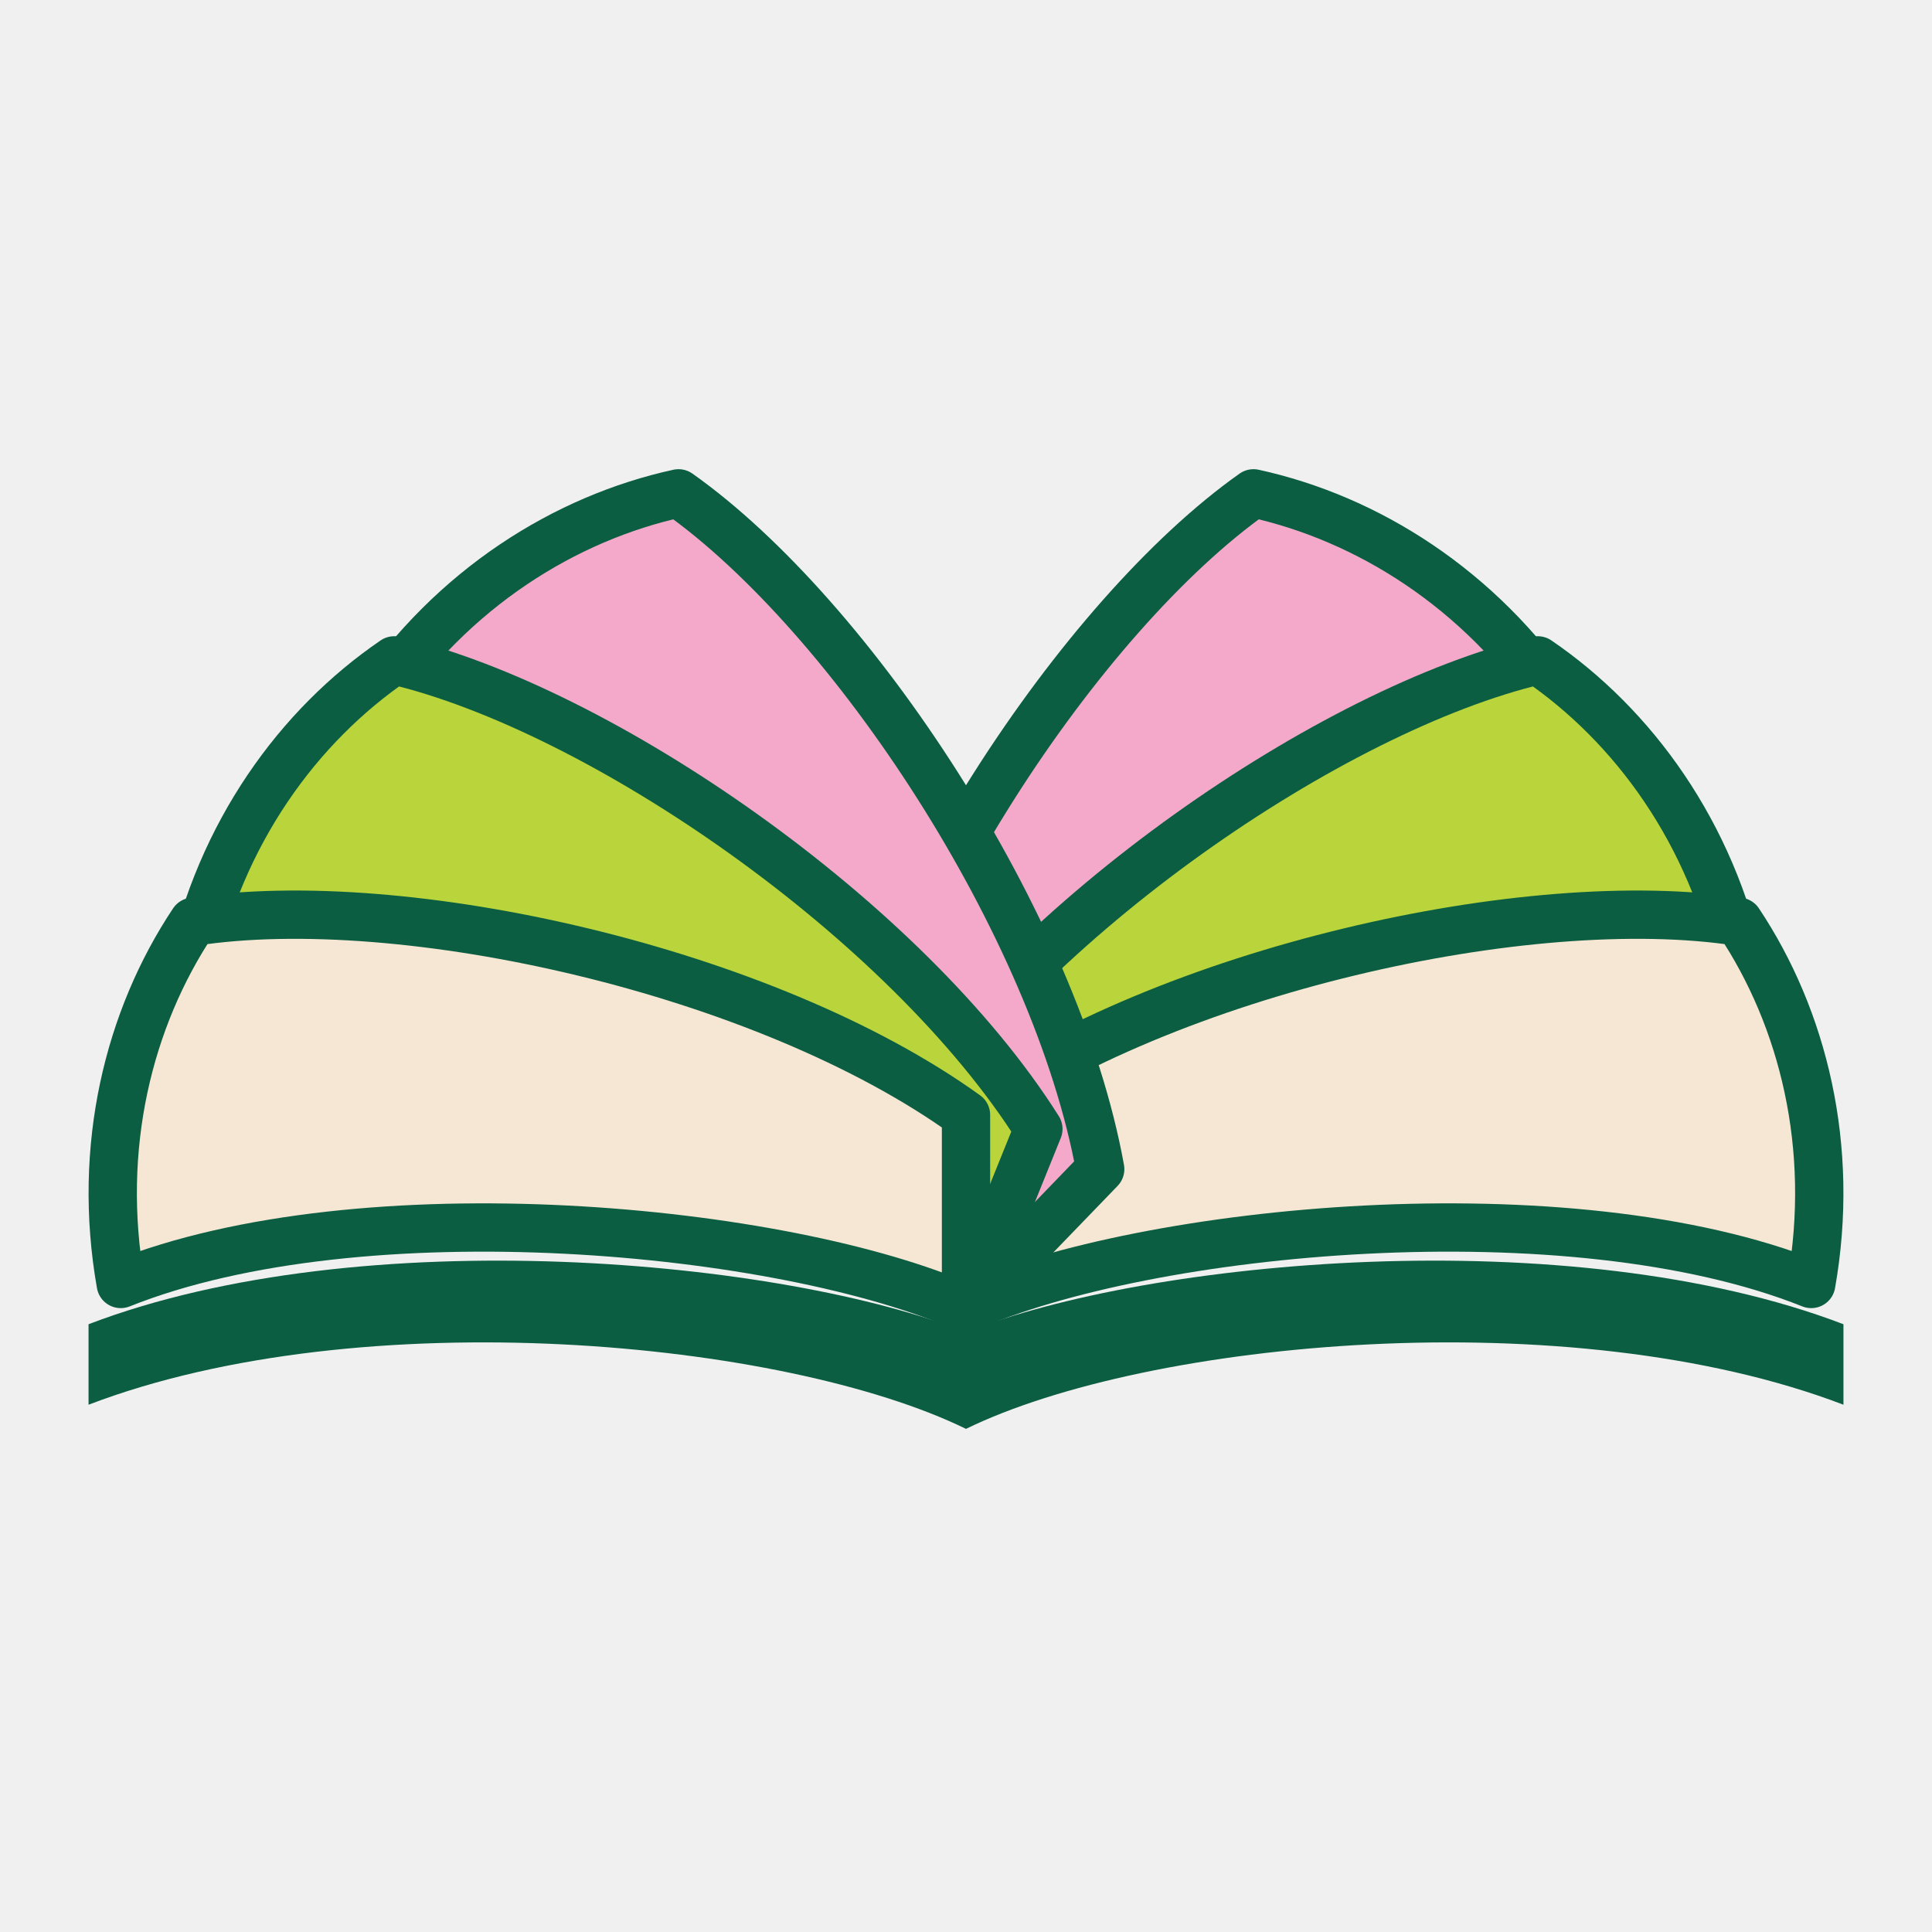
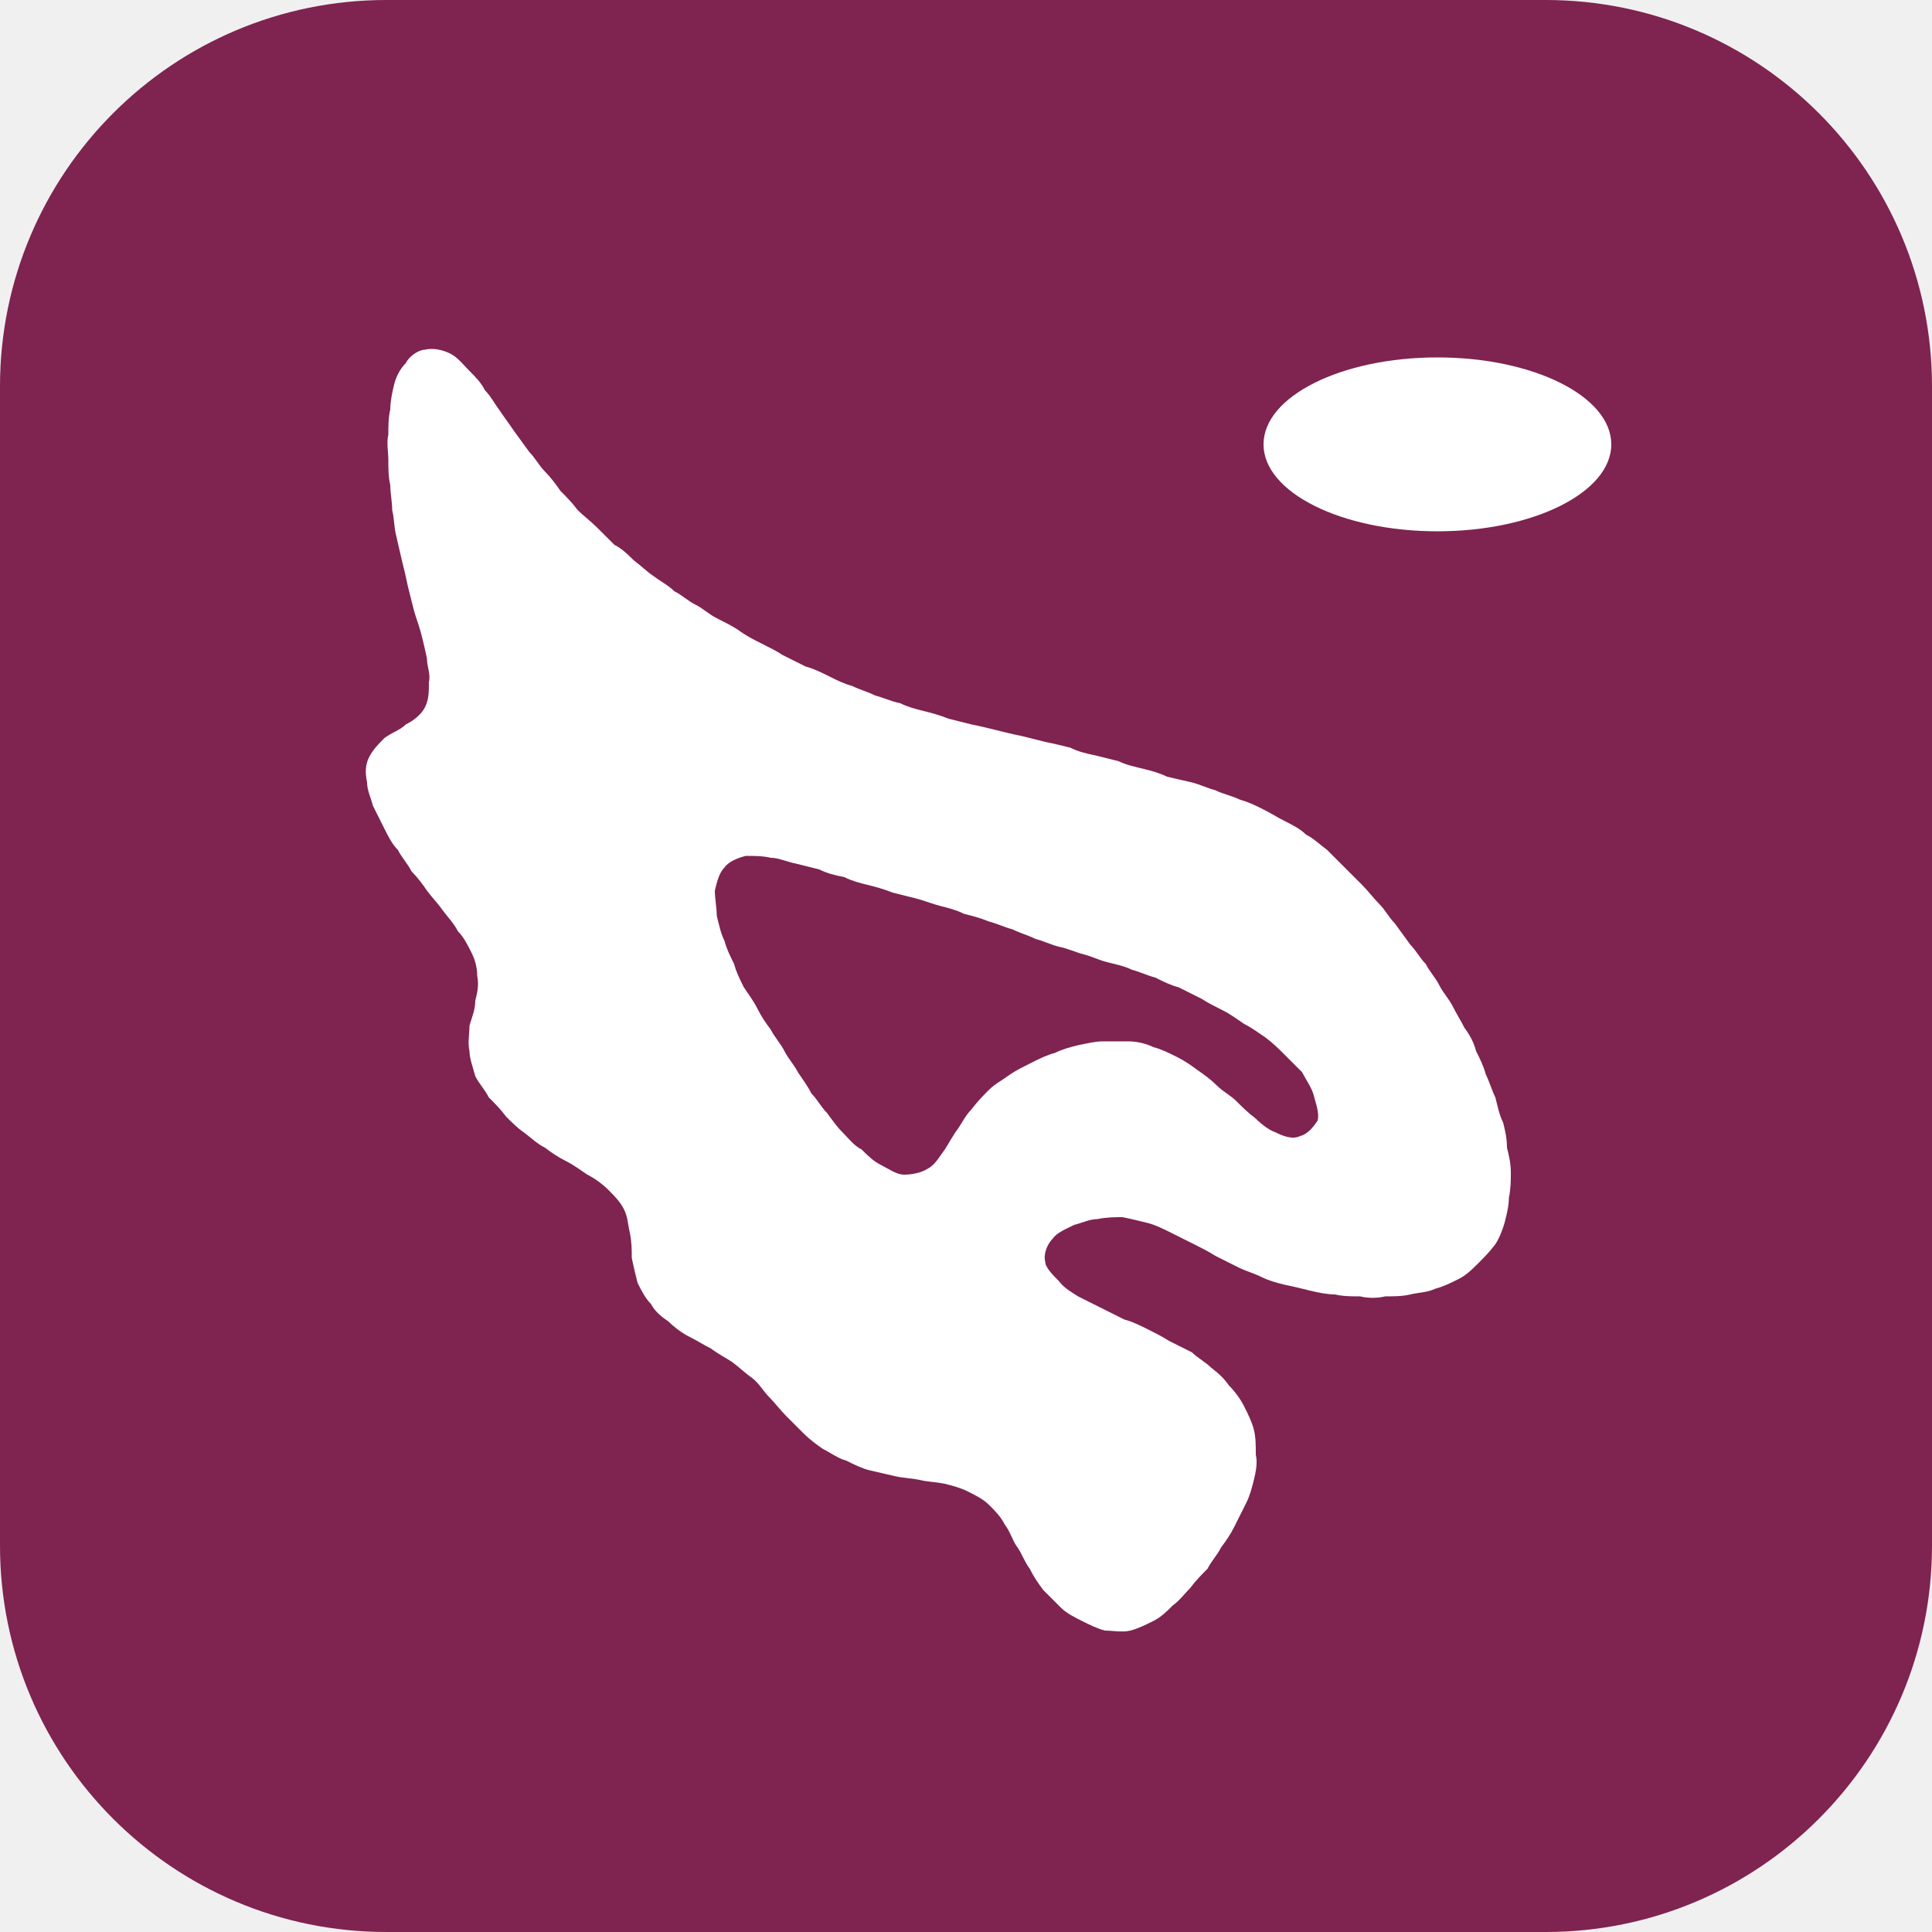
- <svg xmlns="http://www.w3.org/2000/svg" viewBox="-240 -215 480 480">
-   <defs>
-     <path id="hoja" d="M0,0 C45,-20 150,-30 210,-6 C216,-40 208,-72 192,-96 C140,-104 50,-84 0,-48 Z" stroke="#0B5E41" stroke-width="12" stroke-linejoin="round" />
-     <g id="ala">
-       <use href="#hoja" fill="#F4A9CB" transform="rotate(-44)" />
-       <use href="#hoja" fill="#B9D53B" transform="rotate(-22)" />
-       <use href="#hoja" fill="#F6E7D4" />
-       <path d="M0,6 C45,-12 150,-22 218,4 L218,24 C150,-2 45,8 0,30 Z" fill="#0B5E41" />
-     </g>
-   </defs>
-   <g transform="translate(0 110)">
-     <use href="#ala" />
-     <use href="#ala" transform="scale(-1 1)" />
-   </g>
+ <svg xmlns="http://www.w3.org/2000/svg" viewBox="-500 -500 1000 1000">
+   <rect x="-500" y="-500" width="1000" height="1000" rx="200" fill="#7F2350" />
+   <path fill="#FFFFFF" fill-rule="evenodd" d="M-280,-319C-283,-319 -288,-316 -290,-312C-293,-309 -295,-305 -296,-301C-297,-297 -298,-292 -298,-288C-299,-284 -299,-279 -299,-275C-300,-271 -299,-266 -299,-262C-299,-258 -299,-253 -298,-249C-298,-245 -297,-240 -297,-236C-296,-232 -296,-227 -295,-223C-294,-219 -293,-214 -292,-210C-291,-206 -290,-202 -289,-197C-288,-193 -287,-189 -286,-185C-285,-181 -283,-176 -282,-172C-281,-168 -280,-164 -279,-159C-279,-155 -277,-151 -278,-147C-278,-142 -278,-138 -280,-134C-282,-130 -286,-127 -290,-125C-293,-122 -297,-121 -301,-118C-304,-115 -307,-112 -309,-108C-311,-104 -311,-100 -310,-95C-310,-91 -308,-87 -307,-83C-305,-79 -303,-75 -301,-71C-299,-67 -297,-63 -294,-60C-292,-56 -289,-53 -287,-49C-284,-46 -281,-42 -279,-39C-276,-35 -273,-32 -271,-29C-268,-25 -265,-22 -263,-18C-260,-15 -258,-11 -256,-7C-254,-3 -253,1 -253,5C-252,10 -253,14 -254,18C-254,23 -256,27 -257,31C-257,35 -258,40 -257,44C-257,48 -255,53 -254,57C-252,61 -249,64 -247,68C-244,71 -241,74 -238,78C-235,81 -232,84 -229,86C-225,89 -222,92 -218,94C-214,97 -211,99 -207,101C-203,103 -199,106 -196,108C-192,110 -188,113 -185,116C-182,119 -179,122 -177,126C-175,130 -175,134 -174,138C-173,143 -173,147 -173,151C-172,156 -171,160 -170,164C-168,168 -166,172 -163,175C-161,179 -157,182 -154,184C-151,187 -147,190 -143,192C-139,194 -136,196 -132,198C-128,201 -124,203 -121,205C-117,208 -114,211 -111,213C-107,216 -105,220 -102,223C-99,226 -96,230 -93,233C-90,236 -87,239 -84,242C-81,245 -77,248 -74,250C-70,252 -66,255 -62,256C-58,258 -54,260 -50,261C-46,262 -41,263 -37,264C-33,265 -29,265 -24,266C-20,267 -16,267 -11,268C-7,269 -3,270 1,272C5,274 9,276 12,279C15,282 18,285 20,289C23,293 24,297 26,300C29,304 30,308 33,312C35,316 37,319 40,323C43,326 46,329 49,332C52,335 56,337 60,339C64,341 68,343 72,344C76,344 81,345 85,344C89,343 93,341 97,339C101,337 104,334 107,331C111,328 113,325 116,322C119,318 122,315 125,312C127,308 130,305 132,301C135,297 137,294 139,290C141,286 143,282 145,278C147,274 148,270 149,266C150,262 151,257 150,253C150,248 150,244 149,240C148,236 146,232 144,228C142,224 139,220 136,217C134,214 131,211 127,208C124,205 120,203 117,200C113,198 109,196 105,194C102,192 98,190 94,188C90,186 86,184 82,183C78,181 74,179 70,177C66,175 62,173 58,171C55,169 51,167 48,163C45,160 41,156 41,153C40,149 42,144 45,141C47,138 52,136 56,134C60,133 64,131 68,131C73,130 77,130 81,130C86,131 90,132 94,133C98,134 102,136 106,138C110,140 114,142 118,144C122,146 126,148 129,150C133,152 137,154 141,156C145,158 149,159 153,161C157,163 161,164 165,165C170,166 174,167 178,168C182,169 187,170 191,170C195,171 200,171 204,171C208,172 213,172 217,171C221,171 226,171 230,170C234,169 239,169 243,167C247,166 251,164 255,162C259,160 262,157 265,154C268,151 271,148 274,144C276,141 278,136 279,132C280,128 281,124 281,120C282,115 282,111 282,107C282,102 281,98 280,94C280,89 279,85 278,81C276,77 275,72 274,68C272,64 271,60 269,56C268,52 266,48 264,44C263,40 261,36 258,32C256,28 254,25 252,21C250,17 247,14 245,10C243,6 240,3 238,-1C235,-4 233,-8 230,-11C227,-15 225,-18 222,-22C219,-25 217,-29 214,-32C211,-35 208,-39 205,-42C202,-45 199,-48 196,-51C193,-54 190,-57 187,-60C183,-63 180,-66 176,-68C173,-71 169,-73 165,-75C161,-77 158,-79 154,-81C150,-83 146,-85 142,-86C138,-88 133,-89 129,-91C125,-92 121,-94 117,-95C113,-96 108,-97 104,-98C100,-100 96,-101 92,-102C88,-103 83,-104 79,-106C75,-107 71,-108 67,-109C62,-110 58,-111 54,-113C50,-114 46,-115 41,-116C37,-117 33,-118 29,-119C24,-120 20,-121 16,-122C12,-123 8,-124 3,-125C-1,-126 -5,-127 -9,-128C-14,-130 -18,-131 -22,-132C-26,-133 -30,-134 -34,-136C-39,-137 -43,-139 -47,-140C-51,-142 -55,-143 -59,-145C-63,-146 -67,-148 -71,-150C-75,-152 -79,-154 -83,-155C-87,-157 -91,-159 -95,-161C-98,-163 -102,-165 -106,-167C-110,-169 -114,-171 -118,-174C-121,-176 -125,-178 -129,-180C-133,-182 -136,-185 -140,-187C-144,-189 -147,-192 -151,-194C-154,-197 -158,-199 -162,-202C-165,-204 -168,-207 -172,-210C-175,-213 -178,-216 -182,-218C-185,-221 -188,-224 -191,-227C-194,-230 -198,-233 -201,-236C-204,-240 -207,-243 -210,-246C-212,-249 -215,-253 -218,-256C-221,-259 -223,-263 -226,-266C-229,-270 -231,-273 -234,-277C-236,-280 -239,-284 -241,-287C-244,-291 -246,-295 -249,-298C-251,-302 -254,-305 -257,-308C-260,-311 -263,-315 -267,-317C-271,-319 -276,-320 -280,-319ZM-114,-57C-110,-57 -105,-57 -101,-56C-97,-56 -93,-54 -88,-53C-84,-52 -80,-51 -76,-50C-72,-48 -68,-47 -63,-46C-59,-44 -55,-43 -51,-42C-47,-41 -43,-40 -38,-38C-34,-37 -30,-36 -26,-35C-22,-34 -17,-32 -13,-31C-9,-30 -5,-29 -1,-27C3,-26 7,-25 12,-23C16,-22 20,-20 24,-19C28,-17 32,-16 36,-14C40,-13 44,-11 48,-10C53,-9 57,-7 61,-6C65,-5 69,-3 73,-2C77,-1 82,0 86,2C90,3 94,5 98,6C102,8 106,10 110,11C114,13 118,15 122,17C125,19 129,21 133,23C137,25 141,28 144,30C148,32 152,35 155,37C159,40 162,43 165,46C168,49 171,52 174,55C176,59 179,63 180,67C181,71 183,76 182,80C180,83 177,87 173,88C169,90 164,88 160,86C157,85 153,82 150,79C146,76 143,73 140,70C137,67 133,65 130,62C127,59 123,56 120,54C116,51 113,49 109,47C105,45 101,43 97,42C93,40 88,39 84,39C80,39 75,39 71,39C67,39 63,40 58,41C54,42 50,43 46,45C42,46 38,48 34,50C30,52 26,54 23,56C19,59 15,61 12,64C9,67 6,70 3,74C0,77 -2,81 -4,84C-7,88 -9,92 -11,95C-14,99 -16,103 -20,105C-23,107 -28,108 -32,108C-36,108 -40,105 -44,103C-48,101 -51,98 -54,95C-58,93 -61,89 -64,86C-67,83 -69,80 -72,76C-75,73 -77,69 -80,66C-82,62 -85,58 -87,55C-89,51 -92,48 -94,44C-96,40 -99,37 -101,33C-104,29 -106,26 -108,22C-110,18 -113,14 -115,11C-117,7 -119,3 -120,-1C-122,-5 -124,-9 -125,-13C-127,-17 -128,-22 -129,-26C-129,-30 -130,-35 -130,-39C-129,-43 -128,-48 -125,-51C-123,-54 -118,-56 -114,-57Z" />
+   <ellipse fill="#FFFFFF" cx="244" cy="-270" rx="90" ry="45" />
</svg>
